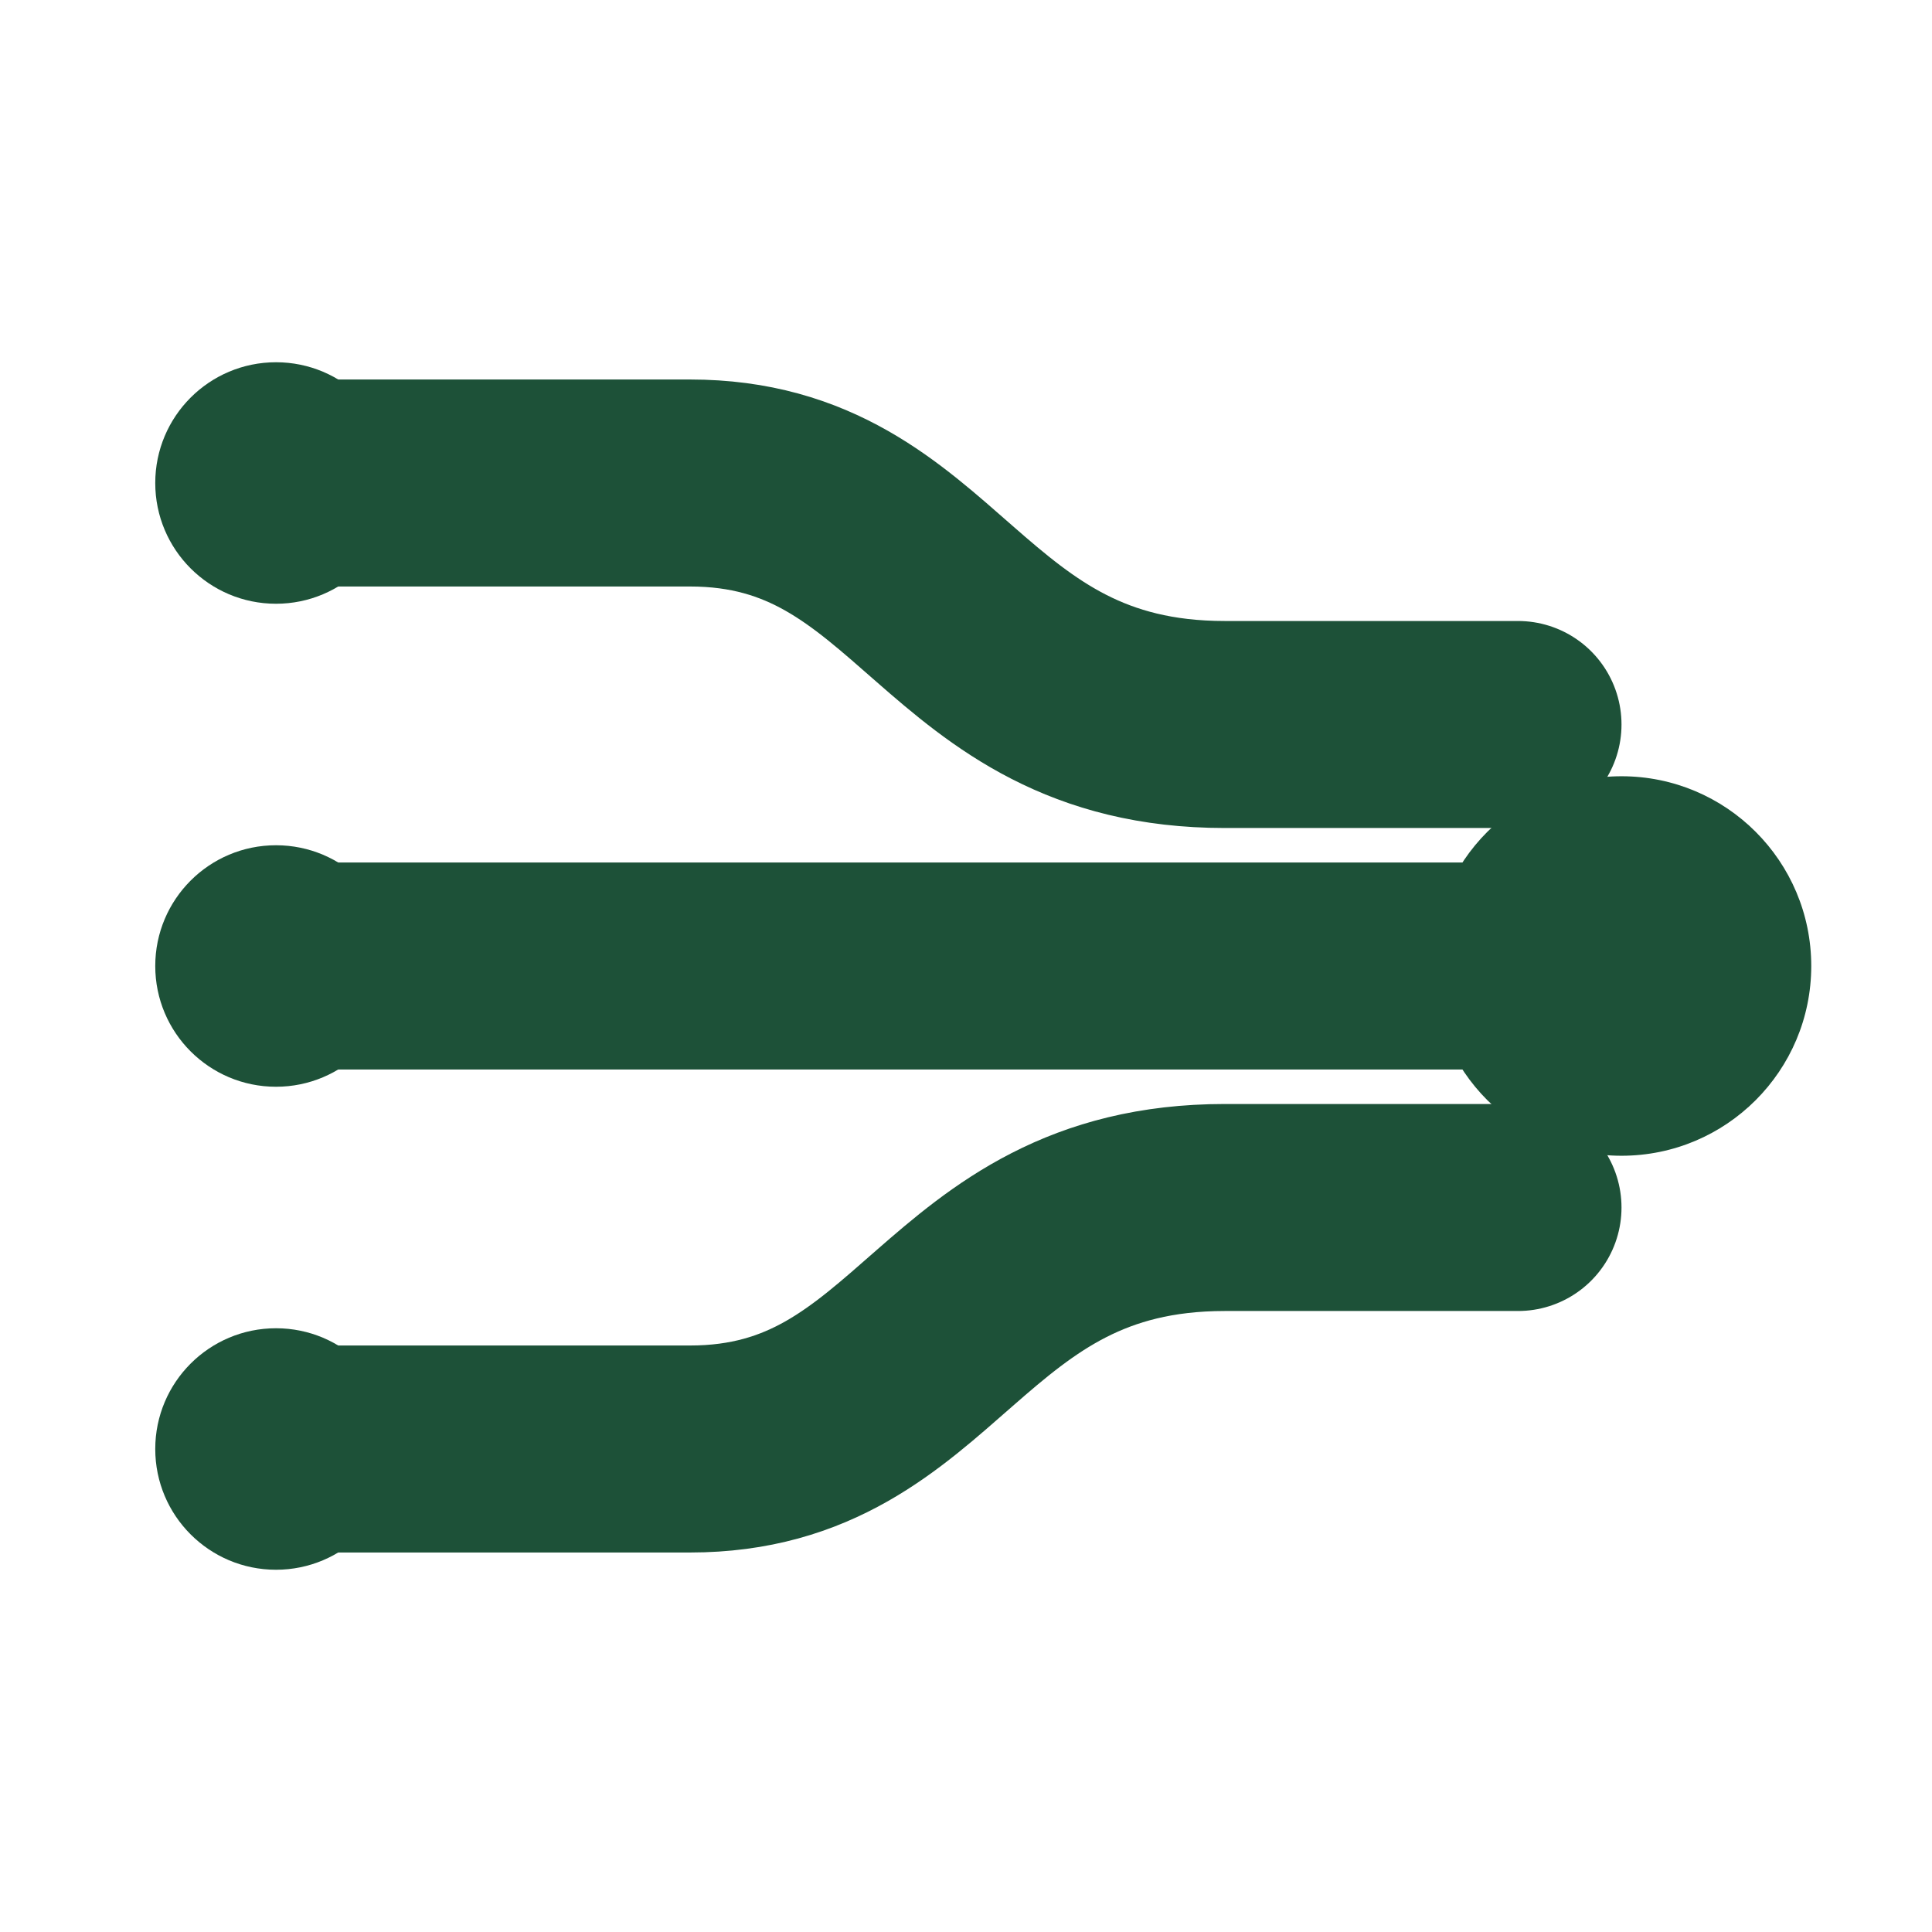
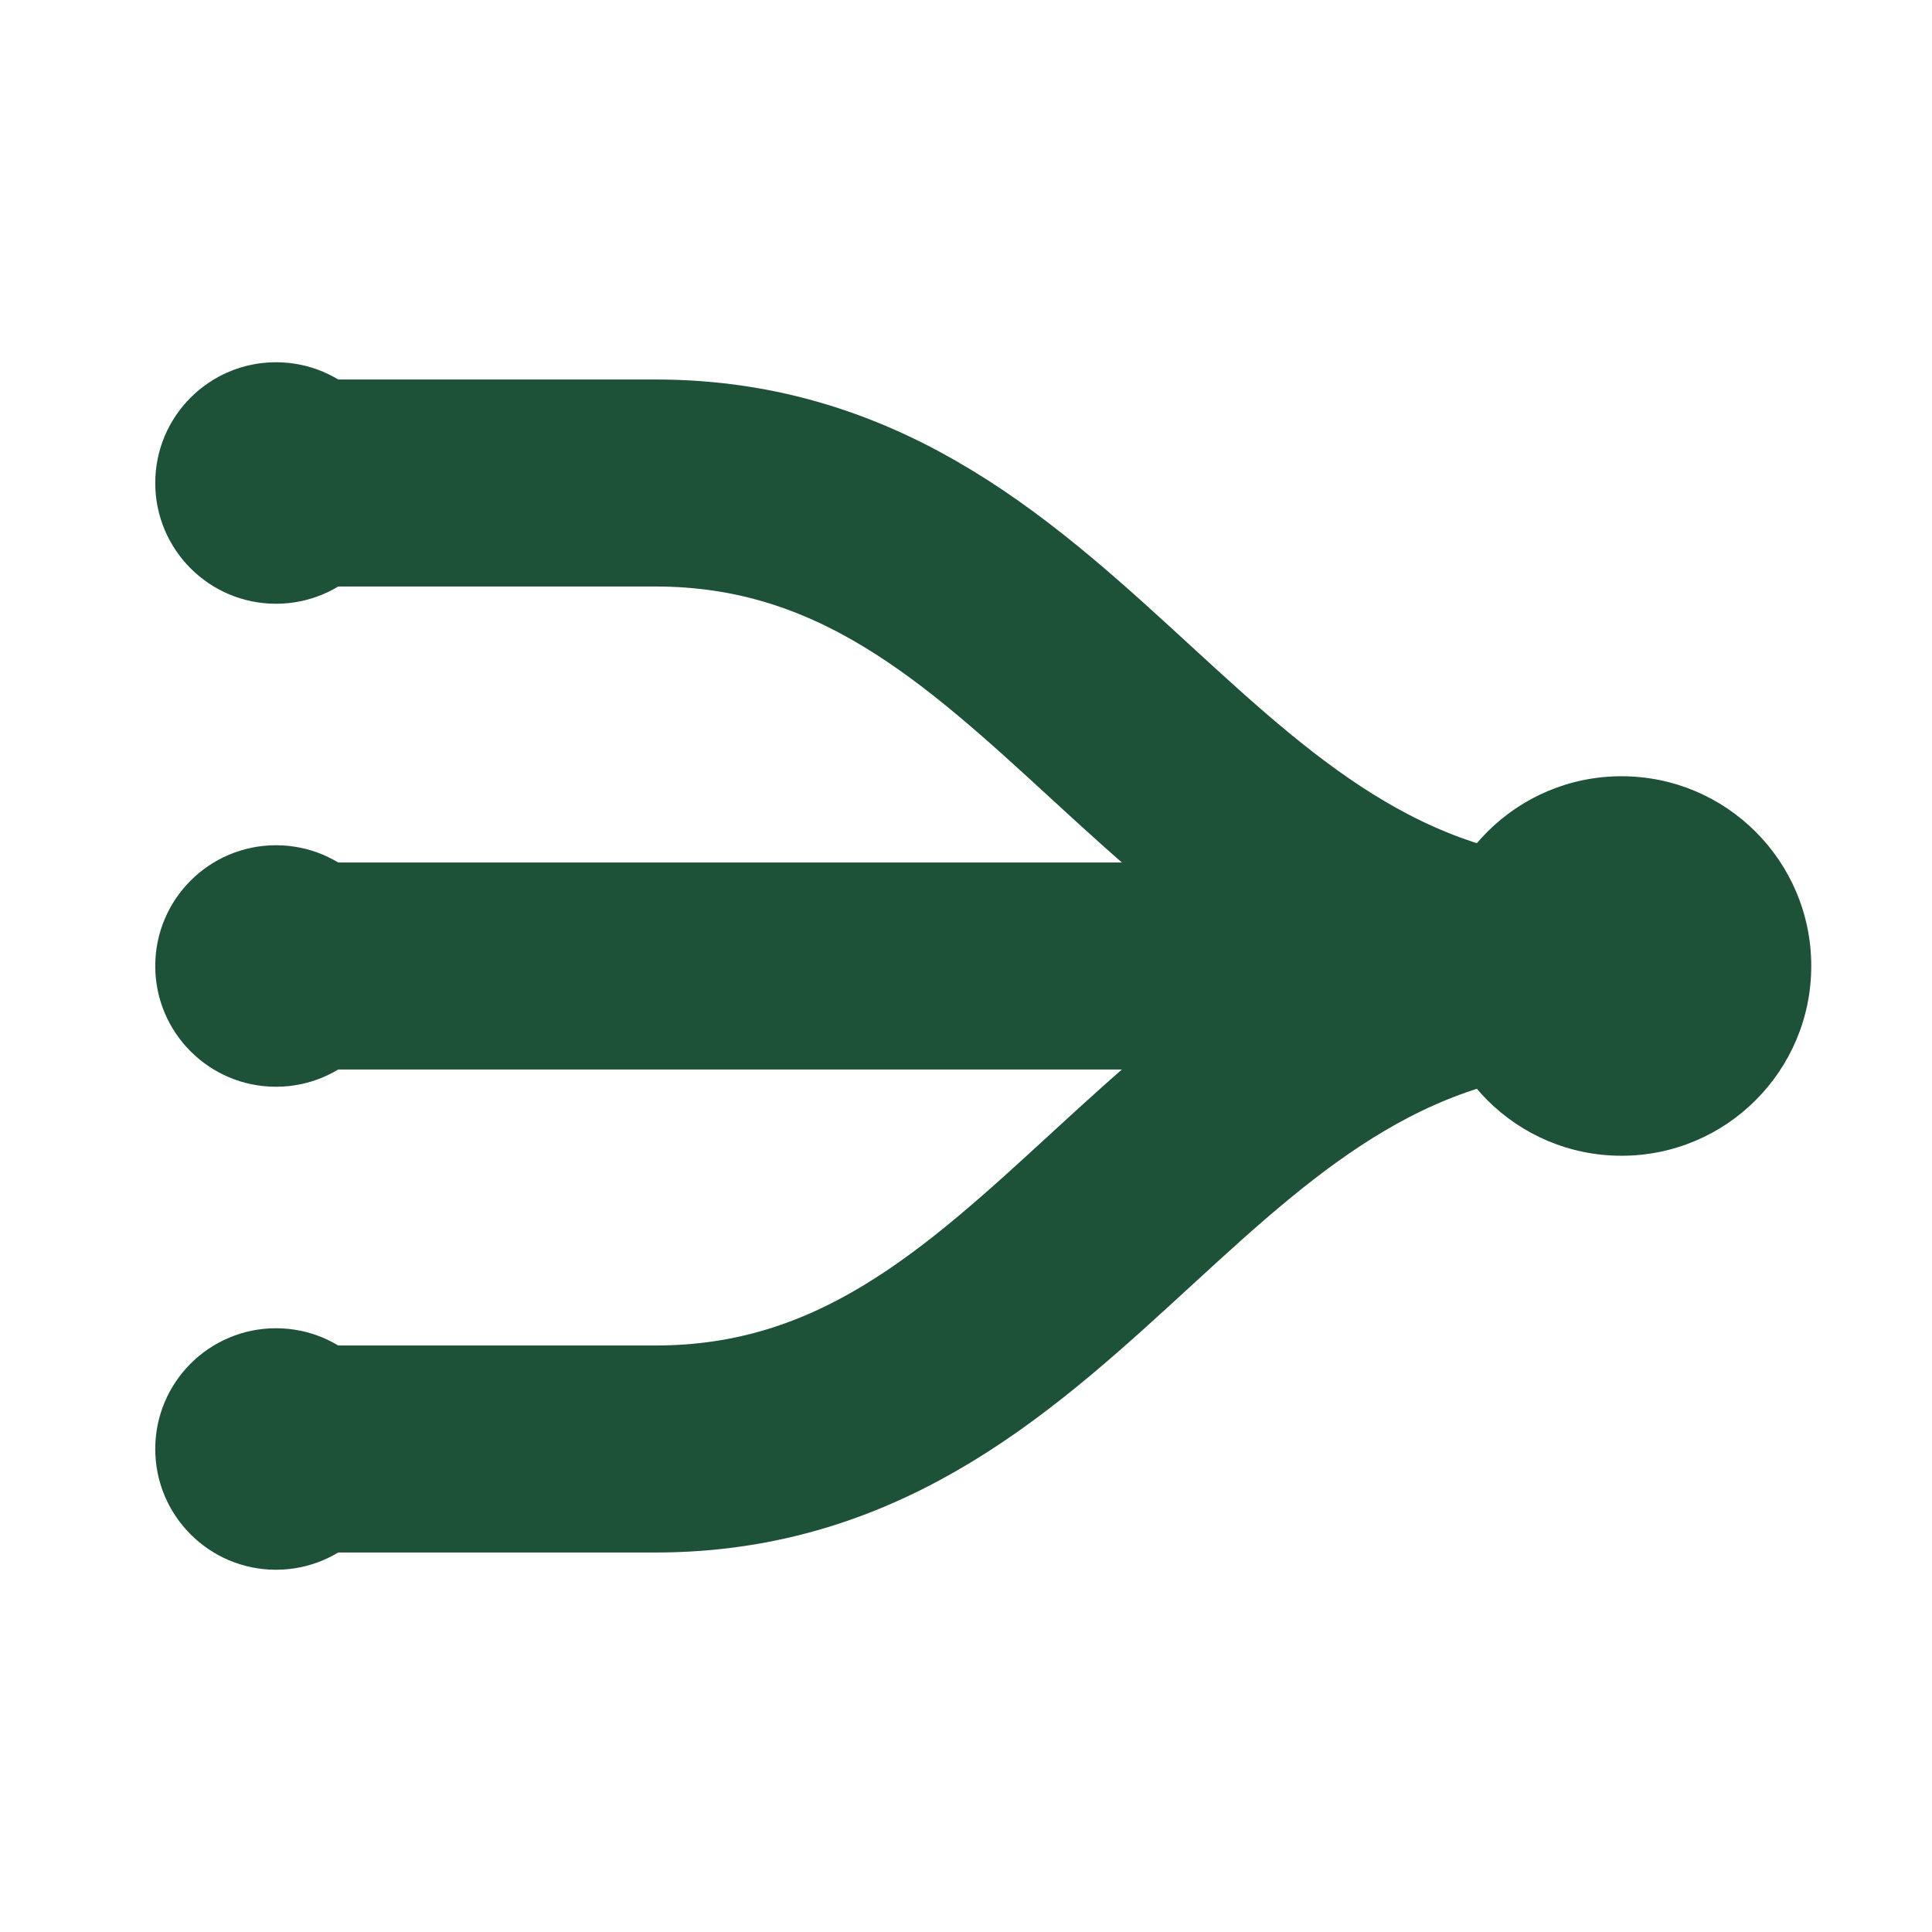
<svg xmlns="http://www.w3.org/2000/svg" viewBox="0 0 112 112" role="img" aria-labelledby="title desc">
  <g fill="none" stroke="#1d5138" stroke-linecap="round" stroke-linejoin="round" stroke-width="12">
-     <path d="M16 28h24c14 0 15 14 31 14h17" />
-     <path d="M16 56h70" />
-     <path d="M16 84h24c14 0 15-14 31-14h17" />
+     <path d="M16 28h22c24 0 30 28 55 28" />
+     <path d="M16 56h77" />
+     <path d="M16 84h22c24 0 30-28 55-28" />
  </g>
  <circle cx="16" cy="28" r="7" fill="#1d5138" />
  <circle cx="16" cy="56" r="7" fill="#1d5138" />
  <circle cx="16" cy="84" r="7" fill="#1d5138" />
  <circle cx="94" cy="56" r="11" fill="#1d5138" />
</svg>
